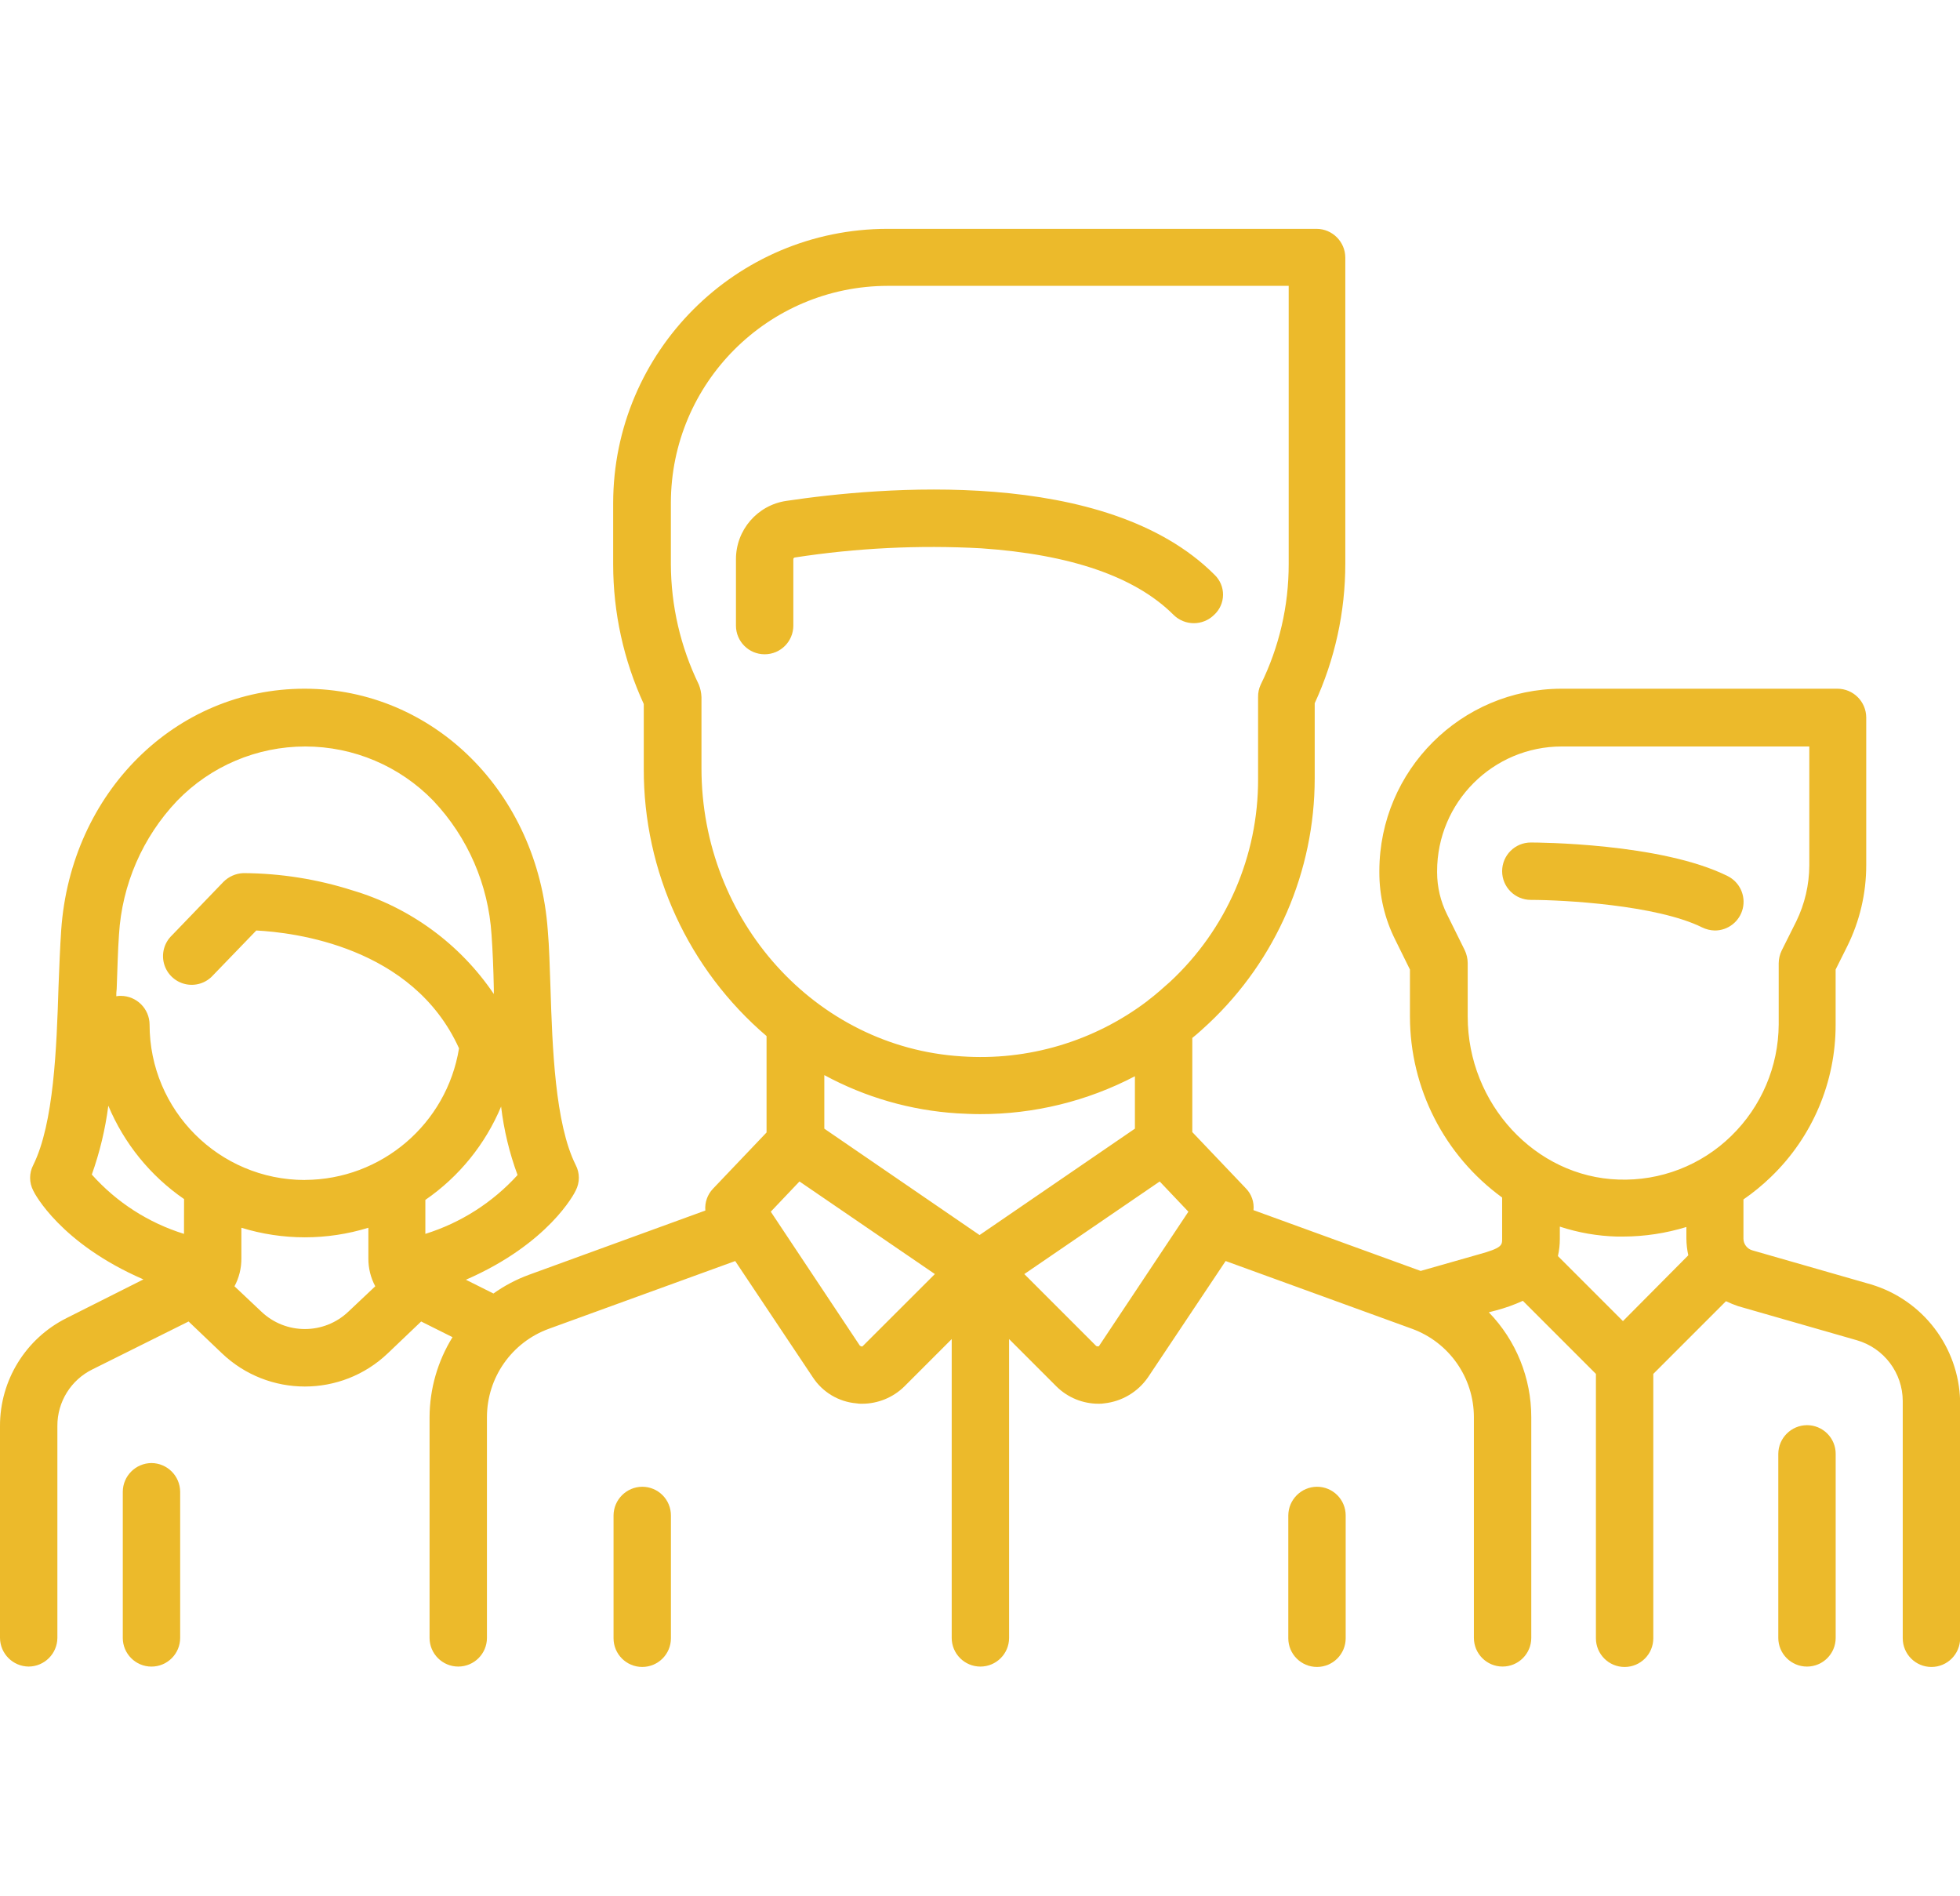
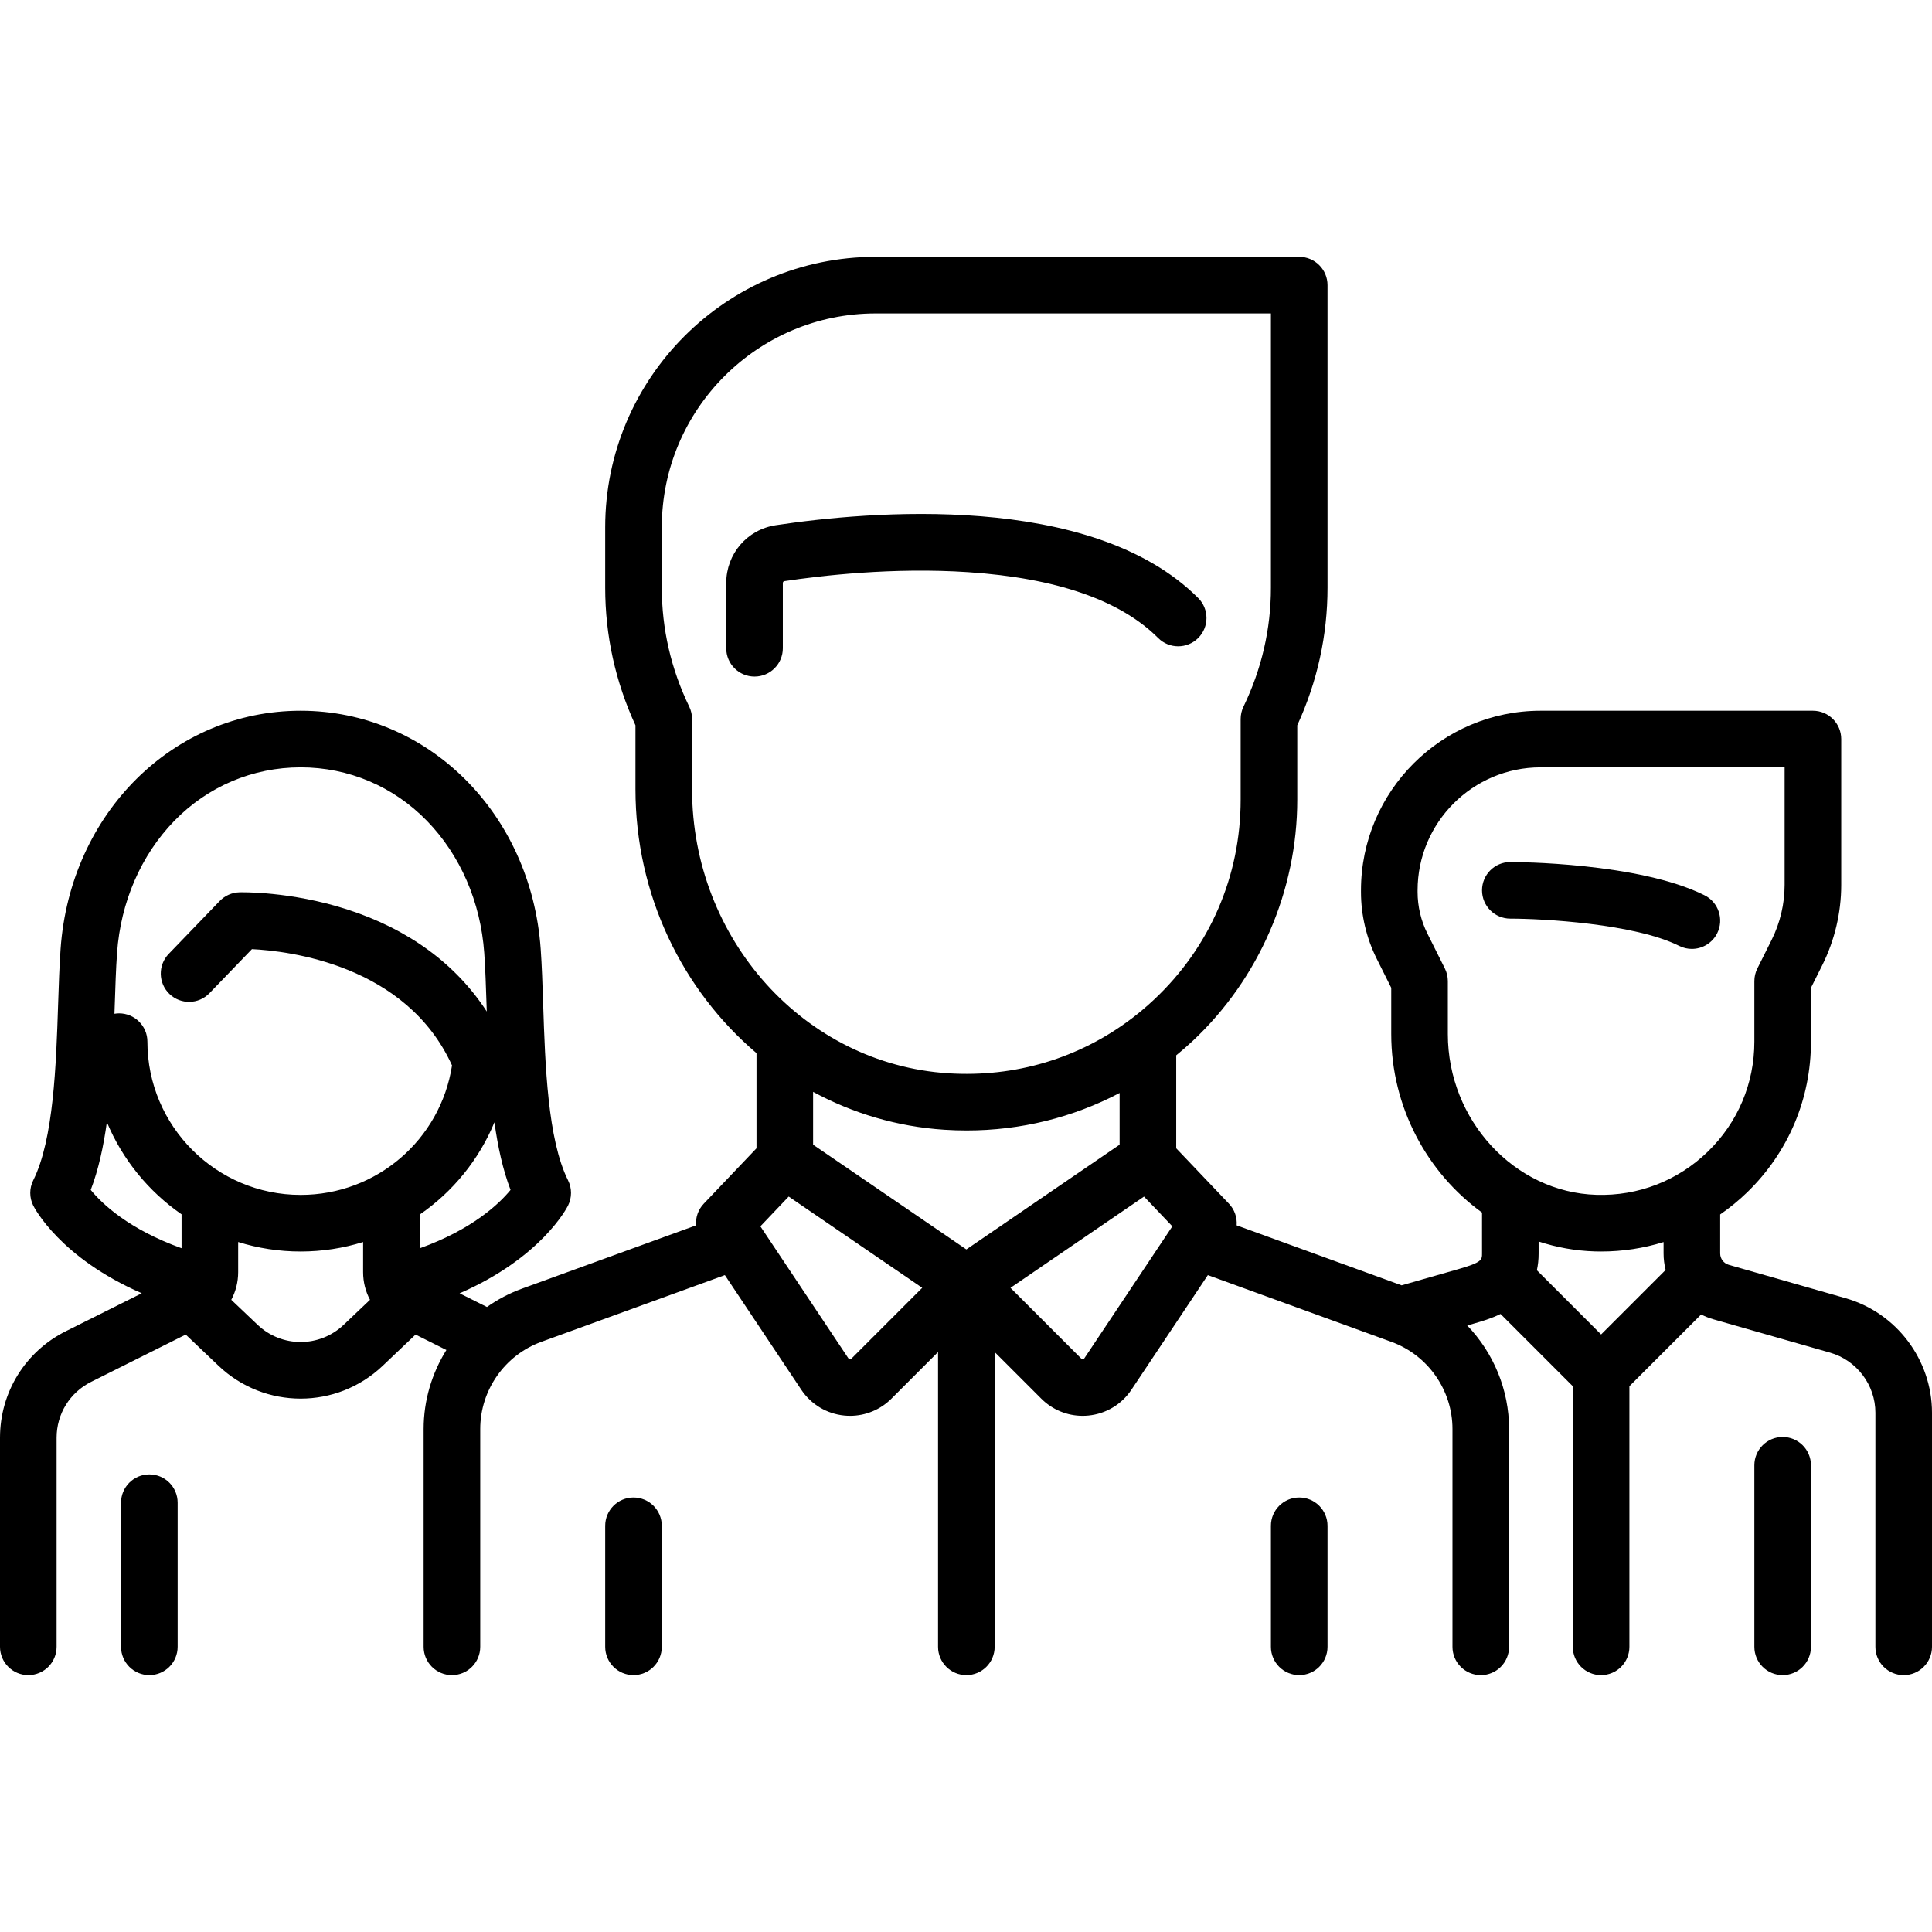
- <svg xmlns="http://www.w3.org/2000/svg" width="152" height="147" viewBox="0 0 152 147">
-   <defs>
-     <style>
-       .cls-1, .cls-4 {
-         fill: #ecba2b;
-       }
- 
-       .cls-1, .cls-3 {
-         opacity: 1;
-       }
- 
-       .cls-2 {
-         clip-path: url(#clip-path);
-       }
-     </style>
-     <clipPath id="clip-path">
-       <rect id="Retângulo_182" data-name="Retângulo 182" class="cls-1" width="152" height="147" transform="translate(411 553)" />
-     </clipPath>
-   </defs>
-   <g id="Grupo_de_máscara_5" data-name="Grupo de máscara 5" class="cls-2" transform="translate(-411 -553)">
-     <g id="Equipe" class="cls-3" transform="translate(411 550.544)">
-       <g id="Grupo_38" data-name="Grupo 38">
-         <g id="Grupo_37" data-name="Grupo 37">
-           <path id="Caminho_67" data-name="Caminho 67" class="cls-4" d="M133.994,70.393c-5.162-2.581-14.862-2.61-15.277-2.61a2.225,2.225,0,0,0,0,4.45c2.492,0,9.76.386,13.29,2.136a2.372,2.372,0,0,0,.979.237,2.226,2.226,0,0,0,1.009-4.212Z" />
-         </g>
-       </g>
-       <g id="Grupo_40" data-name="Grupo 40">
-         <g id="Grupo_39" data-name="Grupo 39">
-           <path id="Caminho_68" data-name="Caminho 68" class="cls-4" d="M145.088,102.045l-9.2-2.64a.953.953,0,0,1-.682-.89V95.46a16.712,16.712,0,0,0,2.136-1.75,16.351,16.351,0,0,0,5.013-11.836V77.632l.89-1.78a14.129,14.129,0,0,0,1.483-6.318V58.083a2.241,2.241,0,0,0-2.225-2.225H121.09a14.154,14.154,0,0,0-14.12,14.12V70.1a11.589,11.589,0,0,0,1.246,5.251l1.127,2.284V81.28a17.368,17.368,0,0,0,7.149,14.031v3.2c0,.5,0,.712-1.839,1.216l-4.479,1.276L97.21,96.29a2.1,2.1,0,0,0-.593-1.691l-4.153-4.361v-7.3c.445-.356.86-.742,1.276-1.127a26.1,26.1,0,0,0,8.217-18.985V56.985a25.809,25.809,0,0,0,2.373-10.827V22.426A2.241,2.241,0,0,0,102.1,20.2H68.821A21.288,21.288,0,0,0,47.552,41.471v4.746a25.908,25.908,0,0,0,2.373,10.827v5.013a27.166,27.166,0,0,0,9.522,20.735v7.475l-4.153,4.361A2.173,2.173,0,0,0,54.7,96.32L41.026,101.3a11.666,11.666,0,0,0-2.759,1.454l-2.136-1.068c6.407-2.788,8.425-6.7,8.514-6.912a2.14,2.14,0,0,0,0-1.988c-1.6-3.2-1.81-9.077-1.958-13.824-.059-1.572-.089-3.055-.208-4.39C41.708,63.9,33.61,55.858,23.613,55.858S5.488,63.9,4.746,74.576c-.089,1.335-.148,2.818-.208,4.39-.148,4.717-.356,10.59-1.958,13.824a2.14,2.14,0,0,0,0,1.988c.089.208,2.106,4.094,8.543,6.882l-5.963,3A9.335,9.335,0,0,0,0,113.021v16.434a2.241,2.241,0,0,0,2.225,2.225,2.241,2.241,0,0,0,2.225-2.225V113.021a4.861,4.861,0,0,1,2.729-4.39l7.446-3.708,2.581,2.462a9.318,9.318,0,0,0,12.874,0l2.581-2.462,2.432,1.216a11.878,11.878,0,0,0-1.78,6.2v17.116a2.225,2.225,0,0,0,4.45,0V112.339a7.3,7.3,0,0,1,4.806-6.852l14.447-5.251,6.022,9.018a4.5,4.5,0,0,0,3.382,2.017,2.245,2.245,0,0,0,.445.03,4.677,4.677,0,0,0,3.263-1.335l3.678-3.678v23.168a2.225,2.225,0,0,0,4.45,0V106.287l3.678,3.678A4.625,4.625,0,0,0,85.2,111.3a2.245,2.245,0,0,0,.445-.03,4.73,4.73,0,0,0,3.382-2.017l6.022-9.018,14.447,5.251a7.3,7.3,0,0,1,4.806,6.852v17.116a2.225,2.225,0,0,0,4.45,0V112.339a11.666,11.666,0,0,0-3.293-8.128l.564-.148a12.809,12.809,0,0,0,2.076-.742l5.666,5.666v20.5a2.225,2.225,0,1,0,4.45,0v-20.5l5.636-5.636a9.059,9.059,0,0,0,.949.386l9.2,2.64a4.921,4.921,0,0,1,3.56,4.717v18.392a2.225,2.225,0,0,0,4.45,0V111.093A9.7,9.7,0,0,0,145.088,102.045ZM14.269,98.13a15.89,15.89,0,0,1-7.149-4.6A25.6,25.6,0,0,0,8.4,88.192a16.529,16.529,0,0,0,5.874,7.238Zm12.756,6.022a4.892,4.892,0,0,1-6.763,0l-2.077-1.958a4.5,4.5,0,0,0,.534-2.165V97.655a16.719,16.719,0,0,0,9.849,0v2.373a4.5,4.5,0,0,0,.534,2.165Zm-3.382-10.2A12.052,12.052,0,0,1,11.6,81.9a2.241,2.241,0,0,0-2.225-2.225,1.444,1.444,0,0,0-.356.03,3.59,3.59,0,0,1,.03-.564c.059-1.543.089-2.966.178-4.212A16.5,16.5,0,0,1,13.735,64.55a13.828,13.828,0,0,1,19.875,0,16.654,16.654,0,0,1,4.509,10.383c.089,1.246.148,2.67.178,4.212v.386a20.159,20.159,0,0,0-10.976-8.039,28.289,28.289,0,0,0-8.454-1.335,2.313,2.313,0,0,0-1.543.682l-4,4.153a2.224,2.224,0,1,0,3.2,3.085l3.352-3.471c2.877.148,12.133,1.216,15.722,9.137A12.162,12.162,0,0,1,23.642,93.947Zm9.344,4.183v-2.64a16.529,16.529,0,0,0,5.874-7.238,23.207,23.207,0,0,0,1.276,5.31A16.176,16.176,0,0,1,32.987,98.13ZM54.4,62.028V56.511a2.9,2.9,0,0,0-.208-.979,21.459,21.459,0,0,1-2.165-9.344V41.441a16.844,16.844,0,0,1,16.82-16.82H99.939V46.187a21.05,21.05,0,0,1-2.165,9.344,2.149,2.149,0,0,0-.208.979v6.348a21.367,21.367,0,0,1-6.823,15.722c-.564.5-1.127,1.009-1.721,1.454l-.03.03a21.4,21.4,0,0,1-14.447,4.3C63.244,83.653,54.4,73.834,54.4,62.028Zm12.518,44.793c-.03.03-.059.059-.119.03-.059,0-.089-.059-.119-.059L59.774,96.409,62,94.066l10.5,7.179Zm9.048-8.6L63.927,89.972V85.819A24.927,24.927,0,0,0,74.25,88.785c.593.03,1.157.059,1.75.059a25.782,25.782,0,0,0,12.014-2.937v4.064Zm9.285,8.573c0,.03-.03.059-.119.059a.307.307,0,0,1-.119-.03l-5.577-5.577,10.5-7.179,2.225,2.343Zm40.61-1.9-5.043-5.043a5.919,5.919,0,0,0,.148-1.335v-.949a15.519,15.519,0,0,0,4.42.771h.5a16.863,16.863,0,0,0,4.895-.742v.89a6.284,6.284,0,0,0,.148,1.305Zm8.4-14.358a11.886,11.886,0,0,1-8.751,3.382c-6.437-.208-11.688-5.874-11.688-12.637V77.127a2.4,2.4,0,0,0-.237-1.009L112.22,73.36a7.331,7.331,0,0,1-.771-3.263v-.089a9.672,9.672,0,0,1,9.671-9.671h19.193v9.226a9.975,9.975,0,0,1-1.009,4.331l-1.127,2.254a2.294,2.294,0,0,0-.237,1.009V81.9A12.153,12.153,0,0,1,134.261,90.536Z" />
-         </g>
-       </g>
-       <g id="Grupo_42" data-name="Grupo 42">
-         <g id="Grupo_41" data-name="Grupo 41">
-           <path id="Caminho_69" data-name="Caminho 69" class="cls-4" d="M140.134,112.962a2.241,2.241,0,0,0-2.225,2.225v14.269a2.225,2.225,0,1,0,4.45,0V115.187A2.222,2.222,0,0,0,140.134,112.962Z" />
-         </g>
-       </g>
-       <g id="Grupo_44" data-name="Grupo 44">
-         <g id="Grupo_43" data-name="Grupo 43">
-           <path id="Caminho_70" data-name="Caminho 70" class="cls-4" d="M11.747,115.9a2.241,2.241,0,0,0-2.225,2.225v11.332a2.225,2.225,0,0,0,4.45,0V118.123A2.241,2.241,0,0,0,11.747,115.9Z" />
-         </g>
-       </g>
-       <g id="Grupo_46" data-name="Grupo 46">
-         <g id="Grupo_45" data-name="Grupo 45">
-           <path id="Caminho_71" data-name="Caminho 71" class="cls-4" d="M94.184,47.018c-8.425-8.425-26.016-6.793-33.194-5.725a4.571,4.571,0,0,0-3.916,4.539v5.132a2.225,2.225,0,1,0,4.45,0V45.831a.136.136,0,0,1,.119-.148,69.893,69.893,0,0,1,14.447-.712c6.941.475,11.955,2.2,14.921,5.162a2.238,2.238,0,0,0,3.144,0A2.126,2.126,0,0,0,94.184,47.018Z" />
-         </g>
-       </g>
-       <g id="Grupo_48" data-name="Grupo 48">
-         <g id="Grupo_47" data-name="Grupo 47">
-           <path id="Caminho_72" data-name="Caminho 72" class="cls-4" d="M49.806,117.738a2.241,2.241,0,0,0-2.225,2.225v9.522a2.225,2.225,0,1,0,4.45,0v-9.522A2.222,2.222,0,0,0,49.806,117.738Z" />
-         </g>
-       </g>
-       <g id="Grupo_50" data-name="Grupo 50">
-         <g id="Grupo_49" data-name="Grupo 49">
-           <path id="Caminho_73" data-name="Caminho 73" class="cls-4" d="M102.134,117.738a2.241,2.241,0,0,0-2.225,2.225v9.522a2.225,2.225,0,0,0,4.45,0v-9.522A2.222,2.222,0,0,0,102.134,117.738Z" />
-         </g>
-       </g>
+ <svg xmlns="http://www.w3.org/2000/svg" version="1.1" id="Layer_1" x="0px" y="0px" viewBox="0 0 512 512" style="enable-background:new 0 0 512 512;" xml:space="preserve">
+   <g>
+     <g>
+       <path d="M451.72,237.26c-17.422-8.71-50.087-8.811-51.469-8.811c-4.142,0-7.5,3.358-7.5,7.5c0,4.142,3.358,7.5,7.5,7.5    c8.429,0.001,32.902,1.299,44.761,7.228c1.077,0.539,2.221,0.793,3.348,0.793c2.751,0,5.4-1.52,6.714-4.147    C456.927,243.618,455.425,239.113,451.72,237.26z" />
    </g>
  </g>
+   <g>
+     <g>
+       <path d="M489.112,344.041l-30.975-8.85c-1.337-0.382-2.271-1.62-2.271-3.011v-10.339c2.52-1.746,4.924-3.7,7.171-5.881    c10.89-10.568,16.887-24.743,16.887-39.915v-14.267l2.995-5.989c3.287-6.575,5.024-13.936,5.024-21.286v-38.65    c0-4.142-3.358-7.5-7.5-7.5H408.27c-26.244,0-47.596,21.352-47.596,47.596v0.447c0,6.112,1.445,12.233,4.178,17.699l3.841,7.682    v12.25c0,19.414,9.567,36.833,24.058,47.315l0.002,10.836c0,1.671,0,2.363-6.193,4.133l-15.114,4.318l-43.721-15.898    c0.157-2.063-0.539-4.161-2.044-5.742l-13.971-14.678v-24.64c1.477-1.217,2.933-2.467,4.344-3.789    c17.625-16.52,27.733-39.844,27.733-63.991v-19.678c5.322-11.581,8.019-23.836,8.019-36.457v-80.19c0-4.142-3.358-7.5-7.5-7.5    H232.037c-39.51,0-71.653,32.144-71.653,71.653v16.039c0,12.621,2.697,24.876,8.019,36.457v16.931    c0,28.036,12.466,53.294,32.077,69.946v25.22l-13.971,14.678c-1.505,1.581-2.201,3.679-2.044,5.742l-46.145,16.779    c-3.344,1.216-6.451,2.863-9.272,4.858l-7.246-3.623c21.57-9.389,28.403-22.594,28.731-23.25c1.056-2.111,1.056-4.597,0-6.708    c-5.407-10.814-6.062-30.635-6.588-46.561c-0.175-5.302-0.341-10.311-0.658-14.771c-2.557-35.974-29.905-63.103-63.615-63.103    s-61.059,27.128-63.615,63.103c-0.317,4.461-0.483,9.47-0.658,14.773c-0.526,15.925-1.182,35.744-6.588,46.558    c-1.056,2.111-1.056,4.597,0,6.708c0.328,0.656,7.147,13.834,28.76,23.234l-20.127,10.063C6.684,358.176,0,368.991,0,381.02    v55.409c0,4.142,3.358,7.5,7.5,7.5s7.5-3.358,7.5-7.5V381.02c0-6.312,3.507-11.987,9.152-14.81l25.063-12.531l8.718,8.285    c6.096,5.793,13.916,8.688,21.739,8.688c7.821,0,15.645-2.897,21.739-8.688l8.717-8.284l8.172,4.086    c-3.848,6.157-6.032,13.377-6.032,20.94v57.725c0,4.142,3.358,7.5,7.5,7.5c4.142,0,7.5-3.358,7.5-7.5v-57.725    c0-10.296,6.501-19.578,16.178-23.097l48.652-17.691l20.253,30.381c2.589,3.884,6.738,6.375,11.383,6.835    c0.518,0.051,1.033,0.076,1.547,0.076c4.098,0,8.023-1.613,10.957-4.546l12.356-12.356v78.124c0,4.142,3.358,7.5,7.5,7.5    c4.142,0,7.5-3.358,7.5-7.5v-78.124l12.356,12.356c2.933,2.934,6.858,4.547,10.957,4.547c0.513,0,1.029-0.025,1.546-0.076    c4.646-0.46,8.795-2.951,11.384-6.835l20.254-30.38l48.651,17.691c9.676,3.519,16.178,12.801,16.178,23.097v57.725    c0,4.142,3.358,7.5,7.5,7.5c4.142,0,7.5-3.358,7.5-7.5v-57.725c0-10.428-4.143-20.208-11.093-27.441l1.853-0.529    c1.869-0.534,4.419-1.265,6.979-2.52l19.149,19.149v69.066c0,4.142,3.358,7.5,7.5,7.5c4.142,0,7.5-3.358,7.5-7.5v-69.066    l19.016-19.016c1.011,0.514,2.073,0.948,3.191,1.267l30.976,8.85c7.07,2.02,12.009,8.567,12.009,15.921v62.044    c0,4.142,3.358,7.5,7.5,7.5c4.142,0,7.5-3.358,7.5-7.5v-62.044C512,360.371,502.588,347.892,489.112,344.041z M48.115,330.794    c-14.029-5.048-21.066-11.778-24.07-15.453c2.048-5.354,3.376-11.486,4.275-17.959c4.136,9.917,11.063,18.383,19.795,24.423    V330.794z M91.08,351.092c-6.397,6.078-16.418,6.077-22.813-0.001l-6.975-6.628c1.177-2.205,1.824-4.705,1.824-7.324v-7.994    c5.232,1.635,10.794,2.517,16.558,2.517c5.757,0,11.316-0.886,16.557-2.512l-0.001,7.988c0,2.62,0.646,5.121,1.824,7.327    L91.08,351.092z M79.676,316.662c-22.396,0-40.615-18.22-40.615-40.615c0-4.142-3.358-7.5-7.5-7.5c-0.42,0-0.83,0.043-1.231,0.11    c0.022-0.645,0.043-1.291,0.065-1.93c0.167-5.157,0.328-10.028,0.625-14.206c0.958-13.476,6.343-25.894,15.163-34.968    c8.899-9.156,20.793-14.198,33.491-14.198s24.591,5.042,33.491,14.198c8.82,9.074,14.205,21.492,15.163,34.968    c0.296,4.177,0.458,9.047,0.628,14.203c0.015,0.443,0.03,0.892,0.045,1.338c-8.16-12.572-20.762-21.837-37.045-27.069    c-15.043-4.833-27.981-4.534-28.527-4.52c-1.964,0.055-3.828,0.877-5.191,2.291l-13.532,14.034    c-2.875,2.982-2.789,7.73,0.193,10.605s7.73,2.788,10.605-0.193l11.26-11.677c9.697,0.474,40.894,4.102,53.027,30.819    C116.738,302.04,99.816,316.662,79.676,316.662z M111.229,330.819l0.001-8.945c8.725-6.007,15.662-14.457,19.801-24.449    c0.899,6.458,2.226,12.576,4.27,17.918C132.314,318.983,125.244,325.773,111.229,330.819z M183.403,209.145v-18.608    c0-1.129-0.255-2.244-0.746-3.261c-4.826-9.994-7.273-20.598-7.273-31.518V139.72c0-31.239,25.415-56.653,56.653-56.653h104.769    v72.692c0,10.92-2.447,21.524-7.273,31.518c-0.491,1.017-0.746,2.132-0.746,3.261v21.355c0,20.311-8.165,39.15-22.991,53.047    c-1.851,1.734-3.772,3.36-5.758,4.875c-0.044,0.03-0.086,0.063-0.129,0.094c-13.889,10.545-30.901,15.67-48.667,14.519    C213.201,281.965,183.403,248.897,183.403,209.145z M225.632,360.056c-0.052,0.052-0.173,0.175-0.418,0.149    c-0.244-0.024-0.34-0.167-0.381-0.229l-23.325-34.988l7.506-7.887l35.385,24.187L225.632,360.056z M256.095,331.113    l-40.615-27.762v-14c10.509,5.681,22.276,9.234,34.791,10.044c1.977,0.128,3.942,0.191,5.901,0.191    c14.341,0,28.143-3.428,40.538-9.935v13.7L256.095,331.113z M287.357,359.978c-0.041,0.062-0.137,0.205-0.381,0.229    c-0.245,0.031-0.365-0.098-0.418-0.149l-18.767-18.767l35.385-24.188l7.507,7.887L287.357,359.978z M424.308,353.65l-17.02-17.019    c0.297-1.349,0.465-2.826,0.464-4.455l-0.001-3.165c4.723,1.55,9.701,2.47,14.852,2.624c0.578,0.018,1.151,0.026,1.727,0.026    c5.692,0,11.248-0.86,16.536-2.501v3.02c0,1.496,0.188,2.962,0.542,4.371L424.308,353.65z M452.591,305.196    c-7.949,7.714-18.45,11.788-29.537,11.446c-21.704-0.651-39.361-19.768-39.361-42.613v-14.021c0-1.165-0.271-2.313-0.792-3.354    l-4.633-9.266c-1.697-3.395-2.594-7.195-2.594-10.991v-0.447c0-17.974,14.623-32.596,32.596-32.596h64.673v31.15    c0,5.034-1.19,10.075-3.441,14.578l-3.786,7.572c-0.521,1.042-0.792,2.189-0.792,3.354v16.038    C464.924,287.126,460.544,297.478,452.591,305.196z" />
+     </g>
+   </g>
+   <g>
+     <g>
+       <path d="M472.423,380.814c-4.142,0-7.5,3.358-7.5,7.5v48.115c0,4.142,3.358,7.5,7.5,7.5c4.142,0,7.5-3.358,7.5-7.5v-48.115    C479.923,384.173,476.565,380.814,472.423,380.814z" />
+     </g>
+   </g>
+   <g>
+     <g>
+       <path d="M39.577,390.728c-4.142,0-7.5,3.358-7.5,7.5v38.201c0,4.142,3.358,7.5,7.5,7.5c4.142,0,7.5-3.358,7.5-7.5v-38.201    C47.077,394.087,43.719,390.728,39.577,390.728z" />
+     </g>
+   </g>
+   <g>
+     <g>
+       <path d="M317.532,158.475c-28.366-28.366-87.715-22.943-111.917-19.295c-7.623,1.149-13.155,7.6-13.155,15.339v17.278    c0,4.142,3.358,7.5,7.5,7.5c4.142,0,7.5-3.358,7.5-7.5v-17.279c0-0.255,0.168-0.473,0.392-0.507    c9.667-1.457,28.85-3.705,48.725-2.38c23.388,1.557,40.328,7.428,50.349,17.45c2.929,2.929,7.678,2.929,10.606,0    C320.461,166.152,320.461,161.403,317.532,158.475z" />
+     </g>
+   </g>
+   <g>
+     <g>
+       <path d="M167.884,396.853c-4.142,0-7.5,3.358-7.5,7.5v32.077c0,4.142,3.358,7.5,7.5,7.5c4.142,0,7.5-3.358,7.5-7.5v-32.077    C175.384,400.212,172.026,396.853,167.884,396.853z" />
+     </g>
+   </g>
+   <g>
+     <g>
+       <path d="M344.306,396.853c-4.142,0-7.5,3.358-7.5,7.5v32.077c0,4.142,3.358,7.5,7.5,7.5c4.142,0,7.5-3.358,7.5-7.5v-32.077    C351.806,400.212,348.448,396.853,344.306,396.853z" />
+     </g>
+   </g>
+   <g>
+ </g>
+   <g>
+ </g>
+   <g>
+ </g>
+   <g>
+ </g>
+   <g>
+ </g>
+   <g>
+ </g>
+   <g>
+ </g>
+   <g>
+ </g>
+   <g>
+ </g>
+   <g>
+ </g>
+   <g>
+ </g>
+   <g>
+ </g>
+   <g>
+ </g>
+   <g>
+ </g>
+   <g>
+ </g>
</svg>
